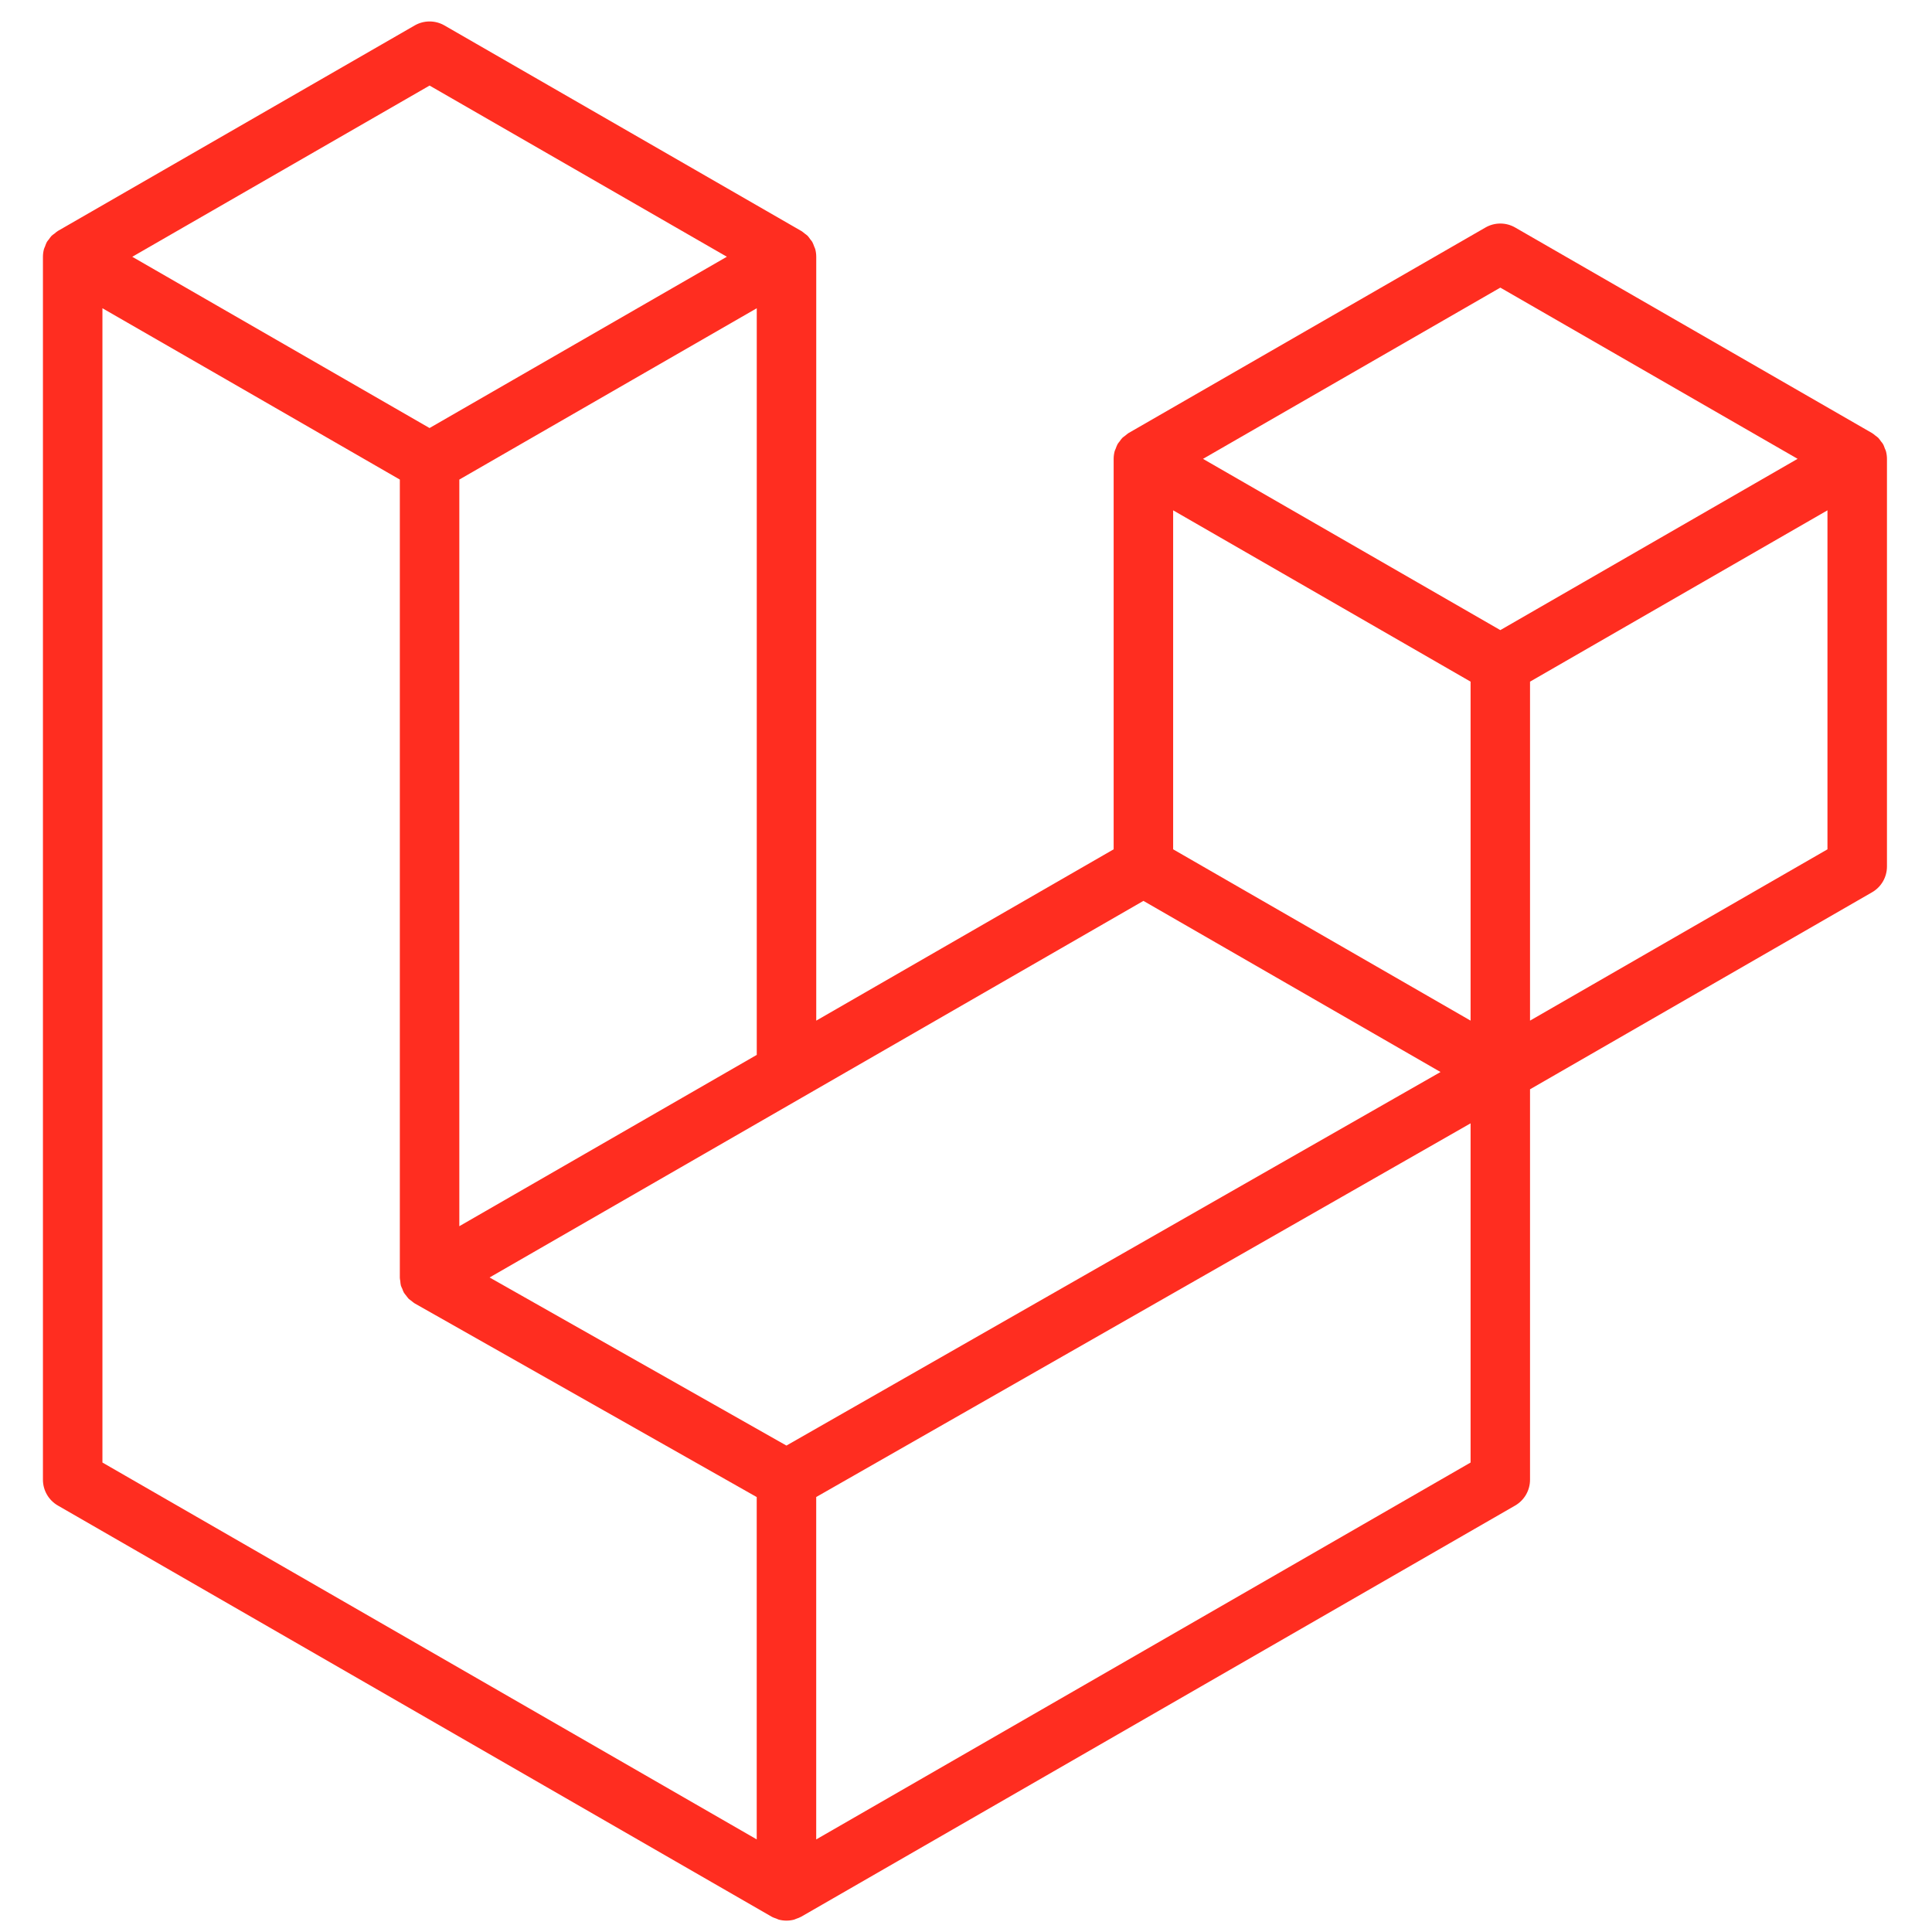
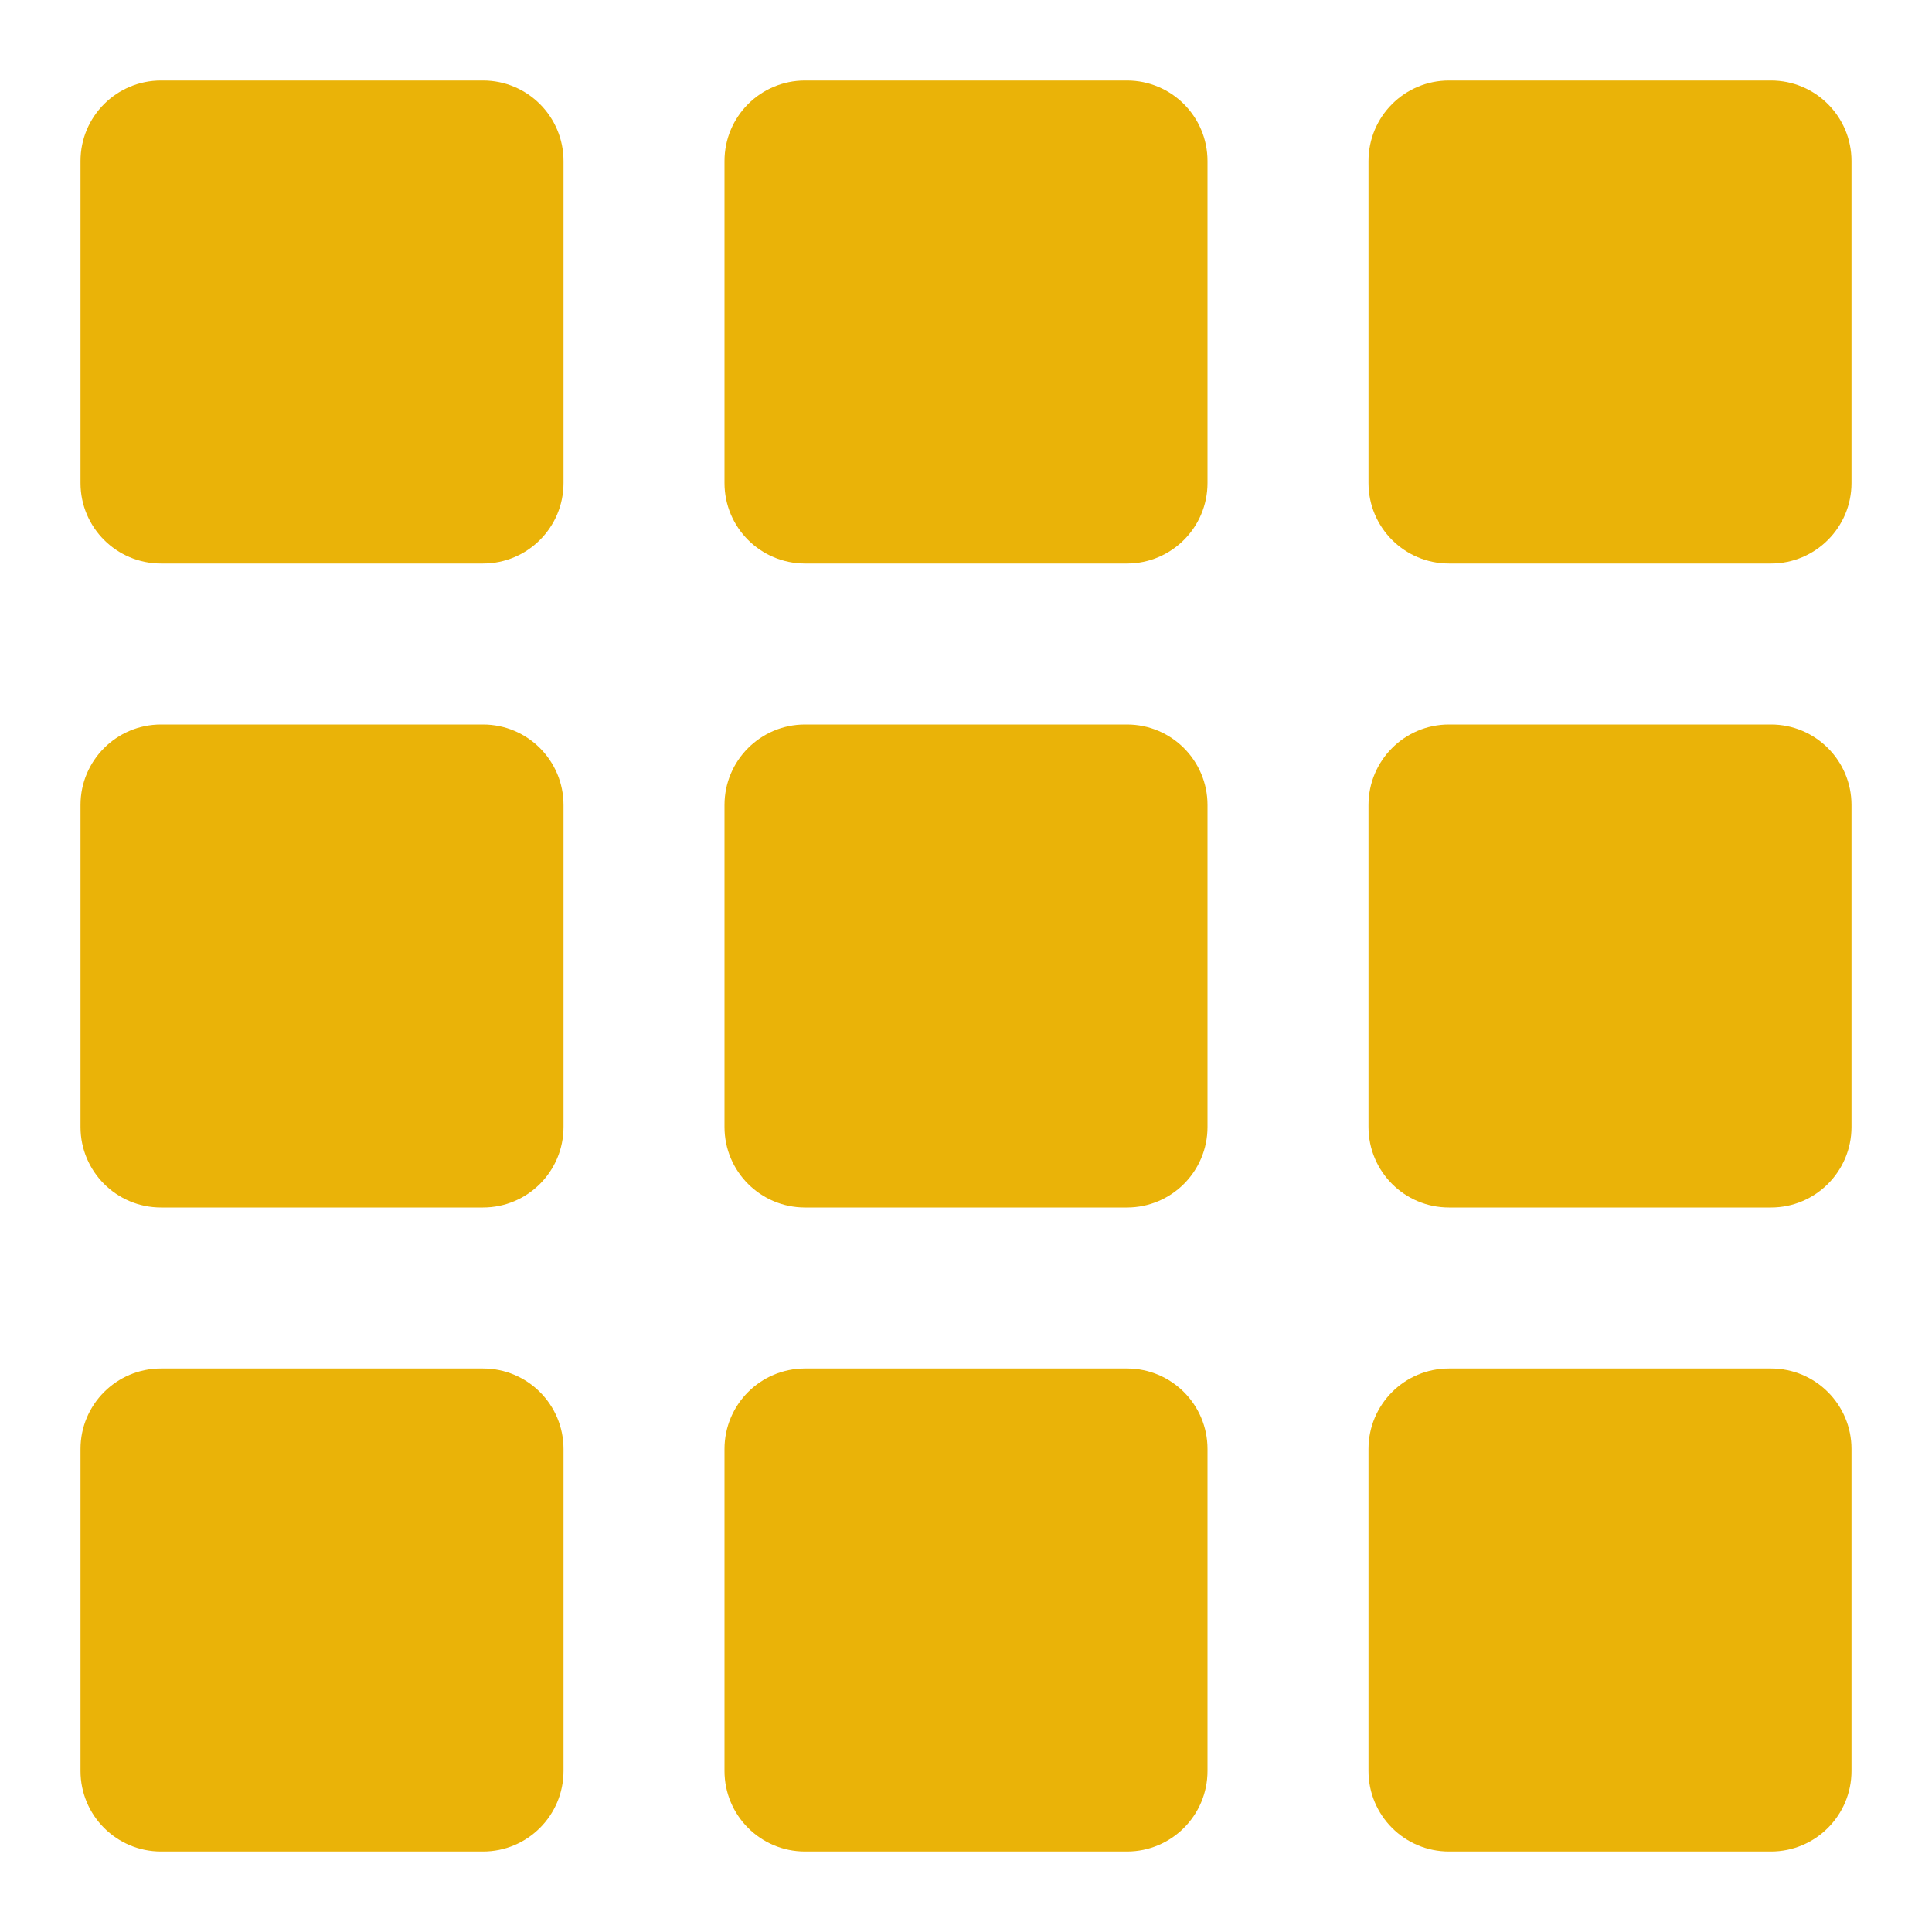
- <svg xmlns="http://www.w3.org/2000/svg" width="166" height="166" viewBox="0 0 166 166" fill="none">
-   <path fill-rule="evenodd" clip-rule="evenodd" d="M162.041 38.759C162.099 38.977 162.129 39.201 162.13 39.426V74.452C162.13 74.902 162.011 75.344 161.786 75.733C161.561 76.122 161.237 76.444 160.847 76.668L131.462 93.594V127.141C131.462 128.054 130.977 128.897 130.186 129.357L68.847 164.683C68.707 164.763 68.554 164.814 68.401 164.868C68.343 164.887 68.289 164.922 68.228 164.938C67.8 165.051 67.349 165.051 66.92 164.938C66.85 164.919 66.786 164.881 66.719 164.855C66.579 164.804 66.432 164.76 66.298 164.683L4.972 129.357C4.583 129.133 4.259 128.81 4.034 128.421C3.808 128.032 3.69 127.591 3.689 127.141L3.689 22.063C3.689 21.834 3.721 21.61 3.779 21.393C3.798 21.32 3.843 21.253 3.868 21.179C3.916 21.045 3.961 20.908 4.031 20.783C4.079 20.7 4.149 20.633 4.206 20.557C4.28 20.454 4.347 20.349 4.433 20.26C4.506 20.186 4.602 20.132 4.685 20.068C4.778 19.992 4.861 19.909 4.966 19.848L35.633 2.185C36.022 1.961 36.462 1.844 36.91 1.844C37.358 1.844 37.798 1.961 38.186 2.185L68.851 19.848H68.857C68.959 19.912 69.045 19.992 69.138 20.065C69.221 20.129 69.313 20.186 69.387 20.257C69.476 20.349 69.54 20.454 69.616 20.557C69.671 20.633 69.744 20.7 69.789 20.783C69.862 20.911 69.904 21.045 69.955 21.179C69.98 21.253 70.025 21.32 70.044 21.396C70.103 21.614 70.133 21.838 70.133 22.063V87.694L95.686 72.974V39.423C95.686 39.2 95.718 38.973 95.775 38.759C95.798 38.683 95.839 38.615 95.865 38.542C95.916 38.408 95.96 38.271 96.031 38.146C96.079 38.063 96.149 37.996 96.203 37.92C96.279 37.818 96.343 37.712 96.433 37.623C96.506 37.549 96.599 37.495 96.681 37.431C96.777 37.355 96.86 37.272 96.962 37.211L127.633 19.548C128.021 19.324 128.461 19.206 128.91 19.206C129.358 19.206 129.798 19.324 130.186 19.548L160.85 37.211C160.959 37.275 161.042 37.355 161.137 37.428C161.217 37.492 161.31 37.549 161.383 37.62C161.473 37.712 161.536 37.818 161.613 37.92C161.67 37.996 161.741 38.063 161.785 38.146C161.859 38.271 161.9 38.408 161.951 38.542C161.98 38.615 162.021 38.683 162.041 38.759ZM157.018 72.974V43.848L146.287 50.028L131.462 58.568V87.694L157.021 72.974H157.018ZM126.354 125.663V96.518L111.771 104.85L70.13 128.626V158.046L126.354 125.663ZM8.801 26.485V125.663L65.018 158.043V128.629L35.649 112L35.64 111.994L35.627 111.988C35.528 111.93 35.445 111.847 35.353 111.777C35.273 111.713 35.18 111.662 35.11 111.592L35.104 111.582C35.021 111.502 34.963 111.403 34.893 111.314C34.829 111.228 34.753 111.154 34.702 111.065L34.699 111.055C34.641 110.96 34.606 110.845 34.565 110.736C34.523 110.64 34.469 110.551 34.443 110.449C34.411 110.328 34.405 110.197 34.392 110.072C34.379 109.976 34.354 109.881 34.354 109.785V109.778V41.205L19.532 32.662L8.801 26.485ZM36.913 7.35L11.364 22.063L36.907 36.777L62.453 22.06L36.907 7.35H36.913ZM50.2 99.174L65.022 90.637V26.485L54.291 32.665L39.466 41.205V105.357L50.2 99.174ZM128.91 24.713L103.363 39.426L128.91 54.14L154.453 39.423L128.91 24.713ZM126.354 58.568L111.529 50.028L100.798 43.848V72.974L115.619 81.511L126.354 87.694V58.568ZM67.571 124.205L105.042 102.803L123.772 92.109L98.245 77.405L68.854 94.334L42.066 109.762L67.571 124.205Z" fill="#FF2D20" />
+ <svg xmlns="http://www.w3.org/2000/svg" viewBox="0 0 24 24">
+   <rect x="1" y="1" width="6" height="6" rx="1" fill="#EAB308" />
+   <rect x="9" y="1" width="6" height="6" rx="1" fill="#EAB308" />
+   <rect x="17" y="1" width="6" height="6" rx="1" fill="#EAB308" />
+   <rect x="1" y="9" width="6" height="6" rx="1" fill="#EAB308" />
+   <rect x="9" y="9" width="6" height="6" rx="1" fill="#EAB308" />
+   <rect x="17" y="9" width="6" height="6" rx="1" fill="#EAB308" />
+   <rect x="1" y="17" width="6" height="6" rx="1" fill="#EAB308" />
+   <rect x="9" y="17" width="6" height="6" rx="1" fill="#EAB308" />
+   <rect x="17" y="17" width="6" height="6" rx="1" fill="#EAB308" />
</svg>
